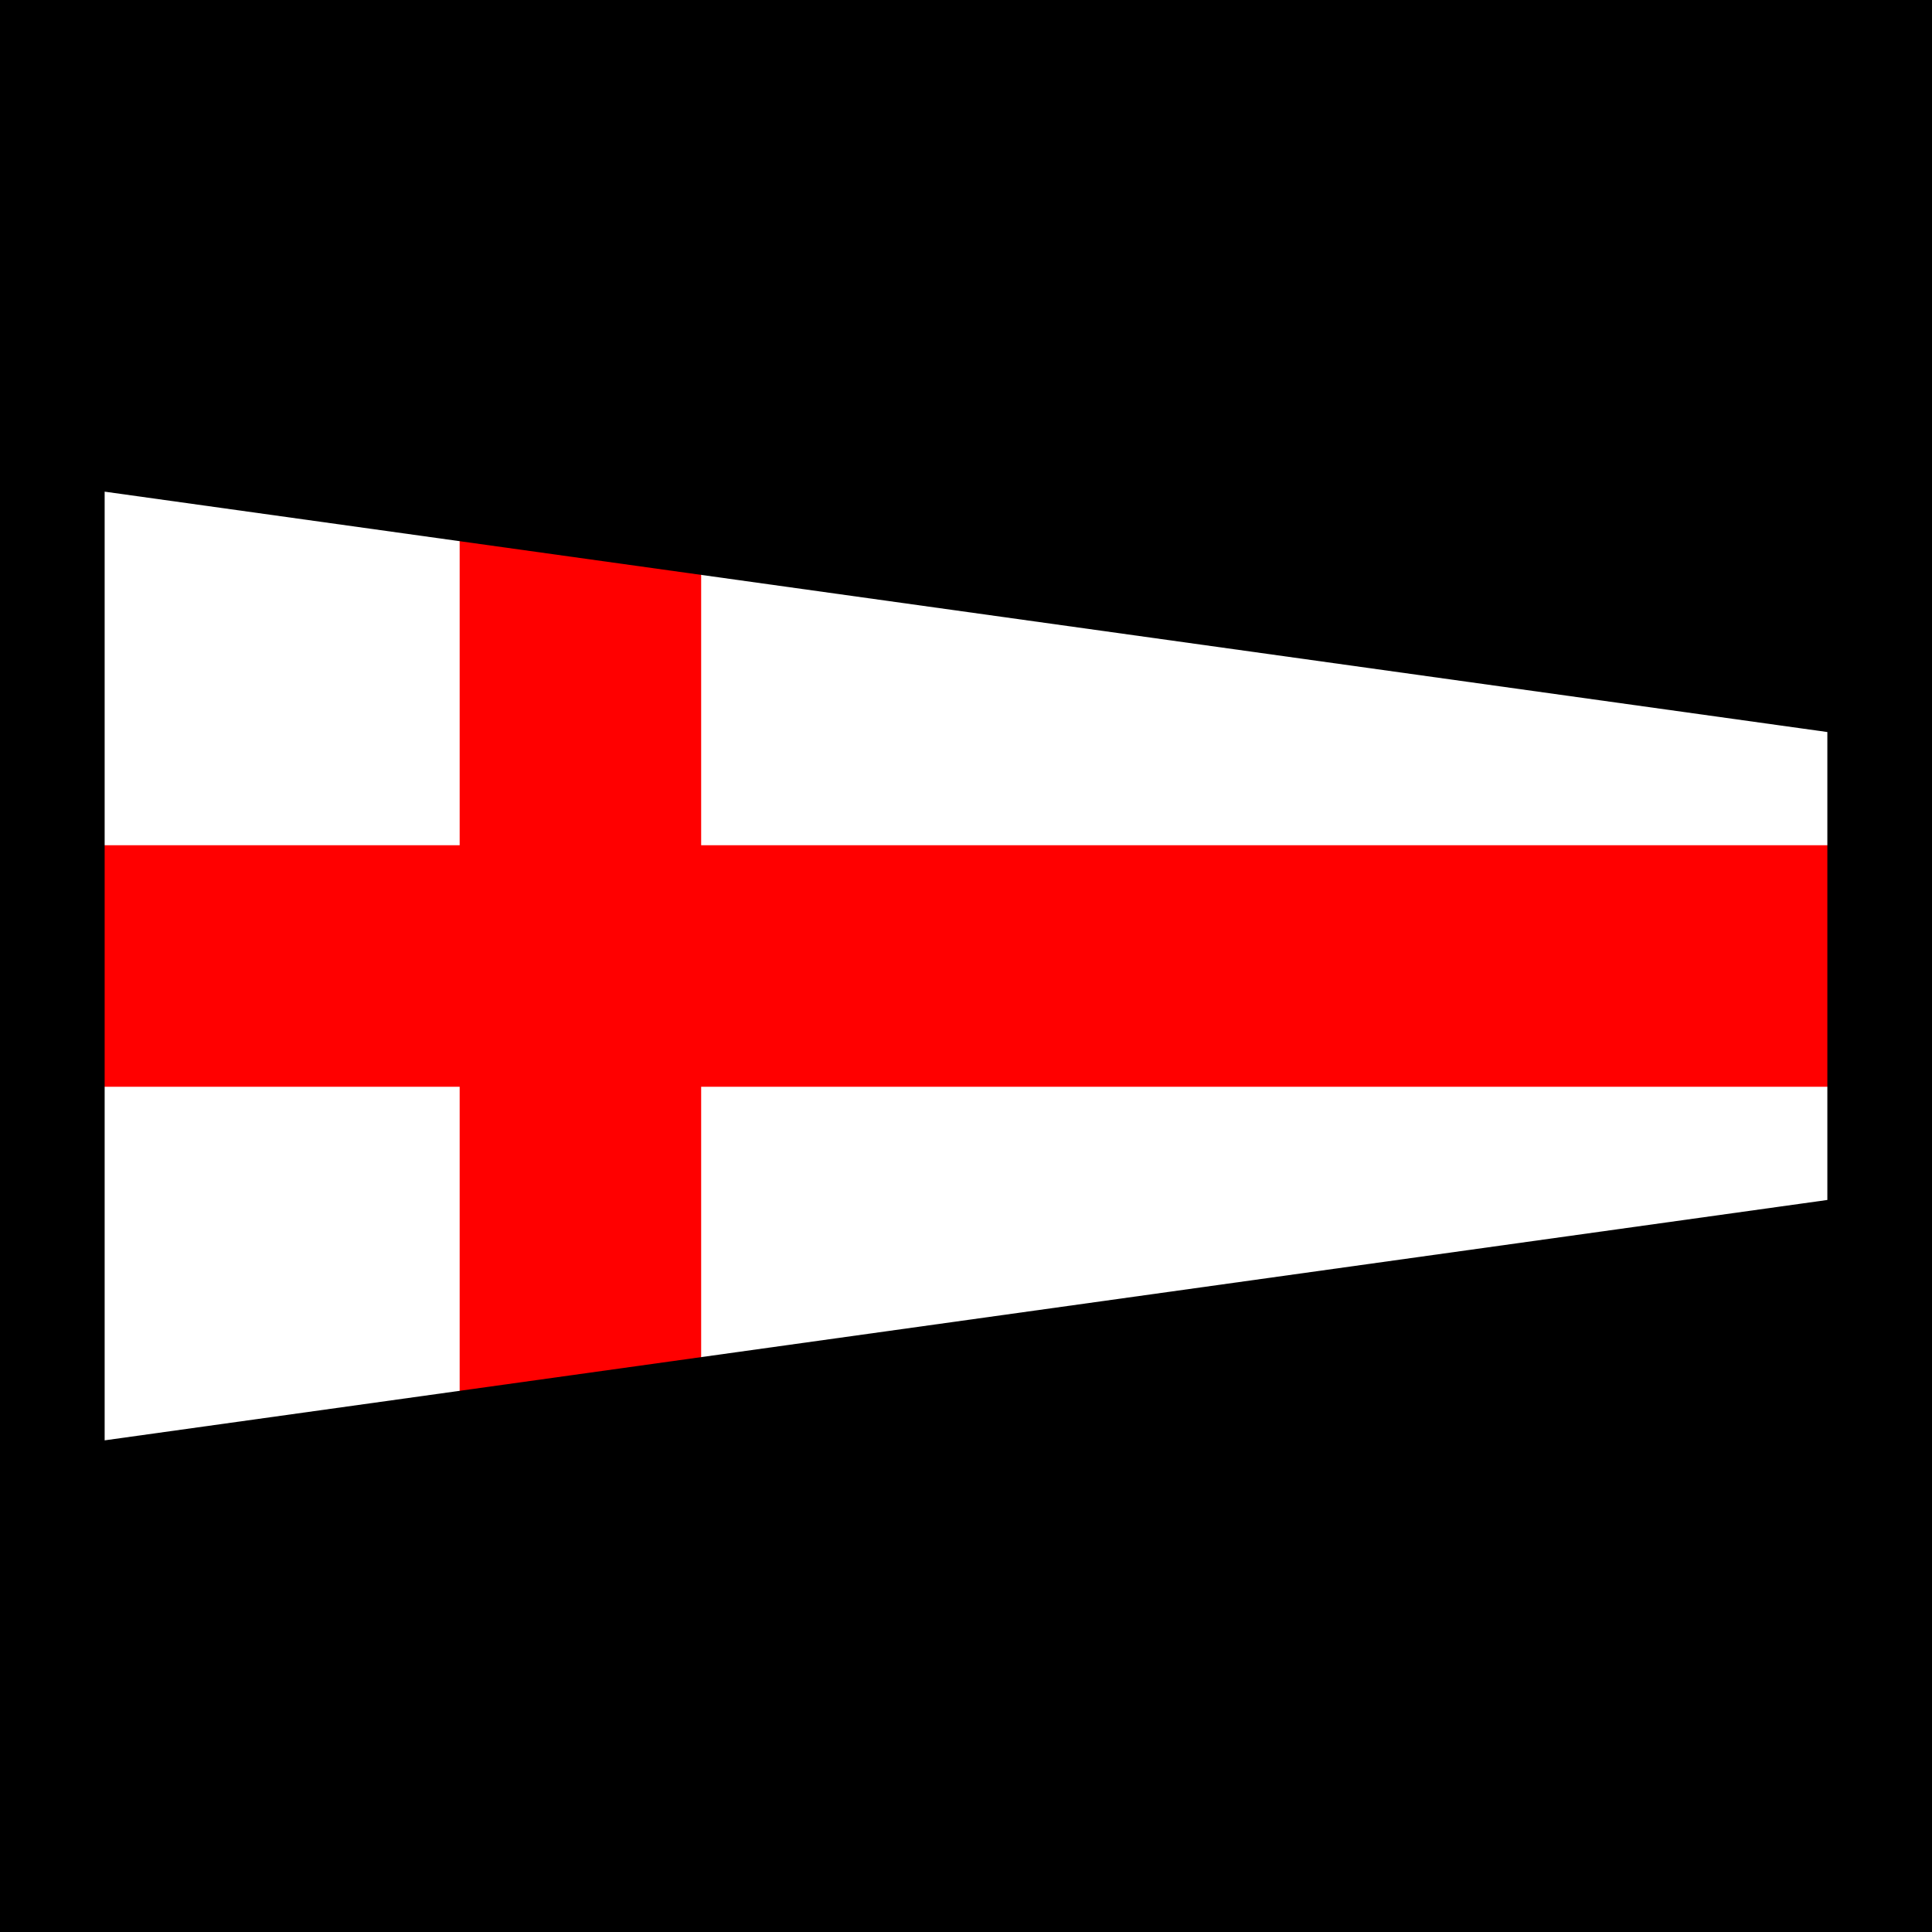
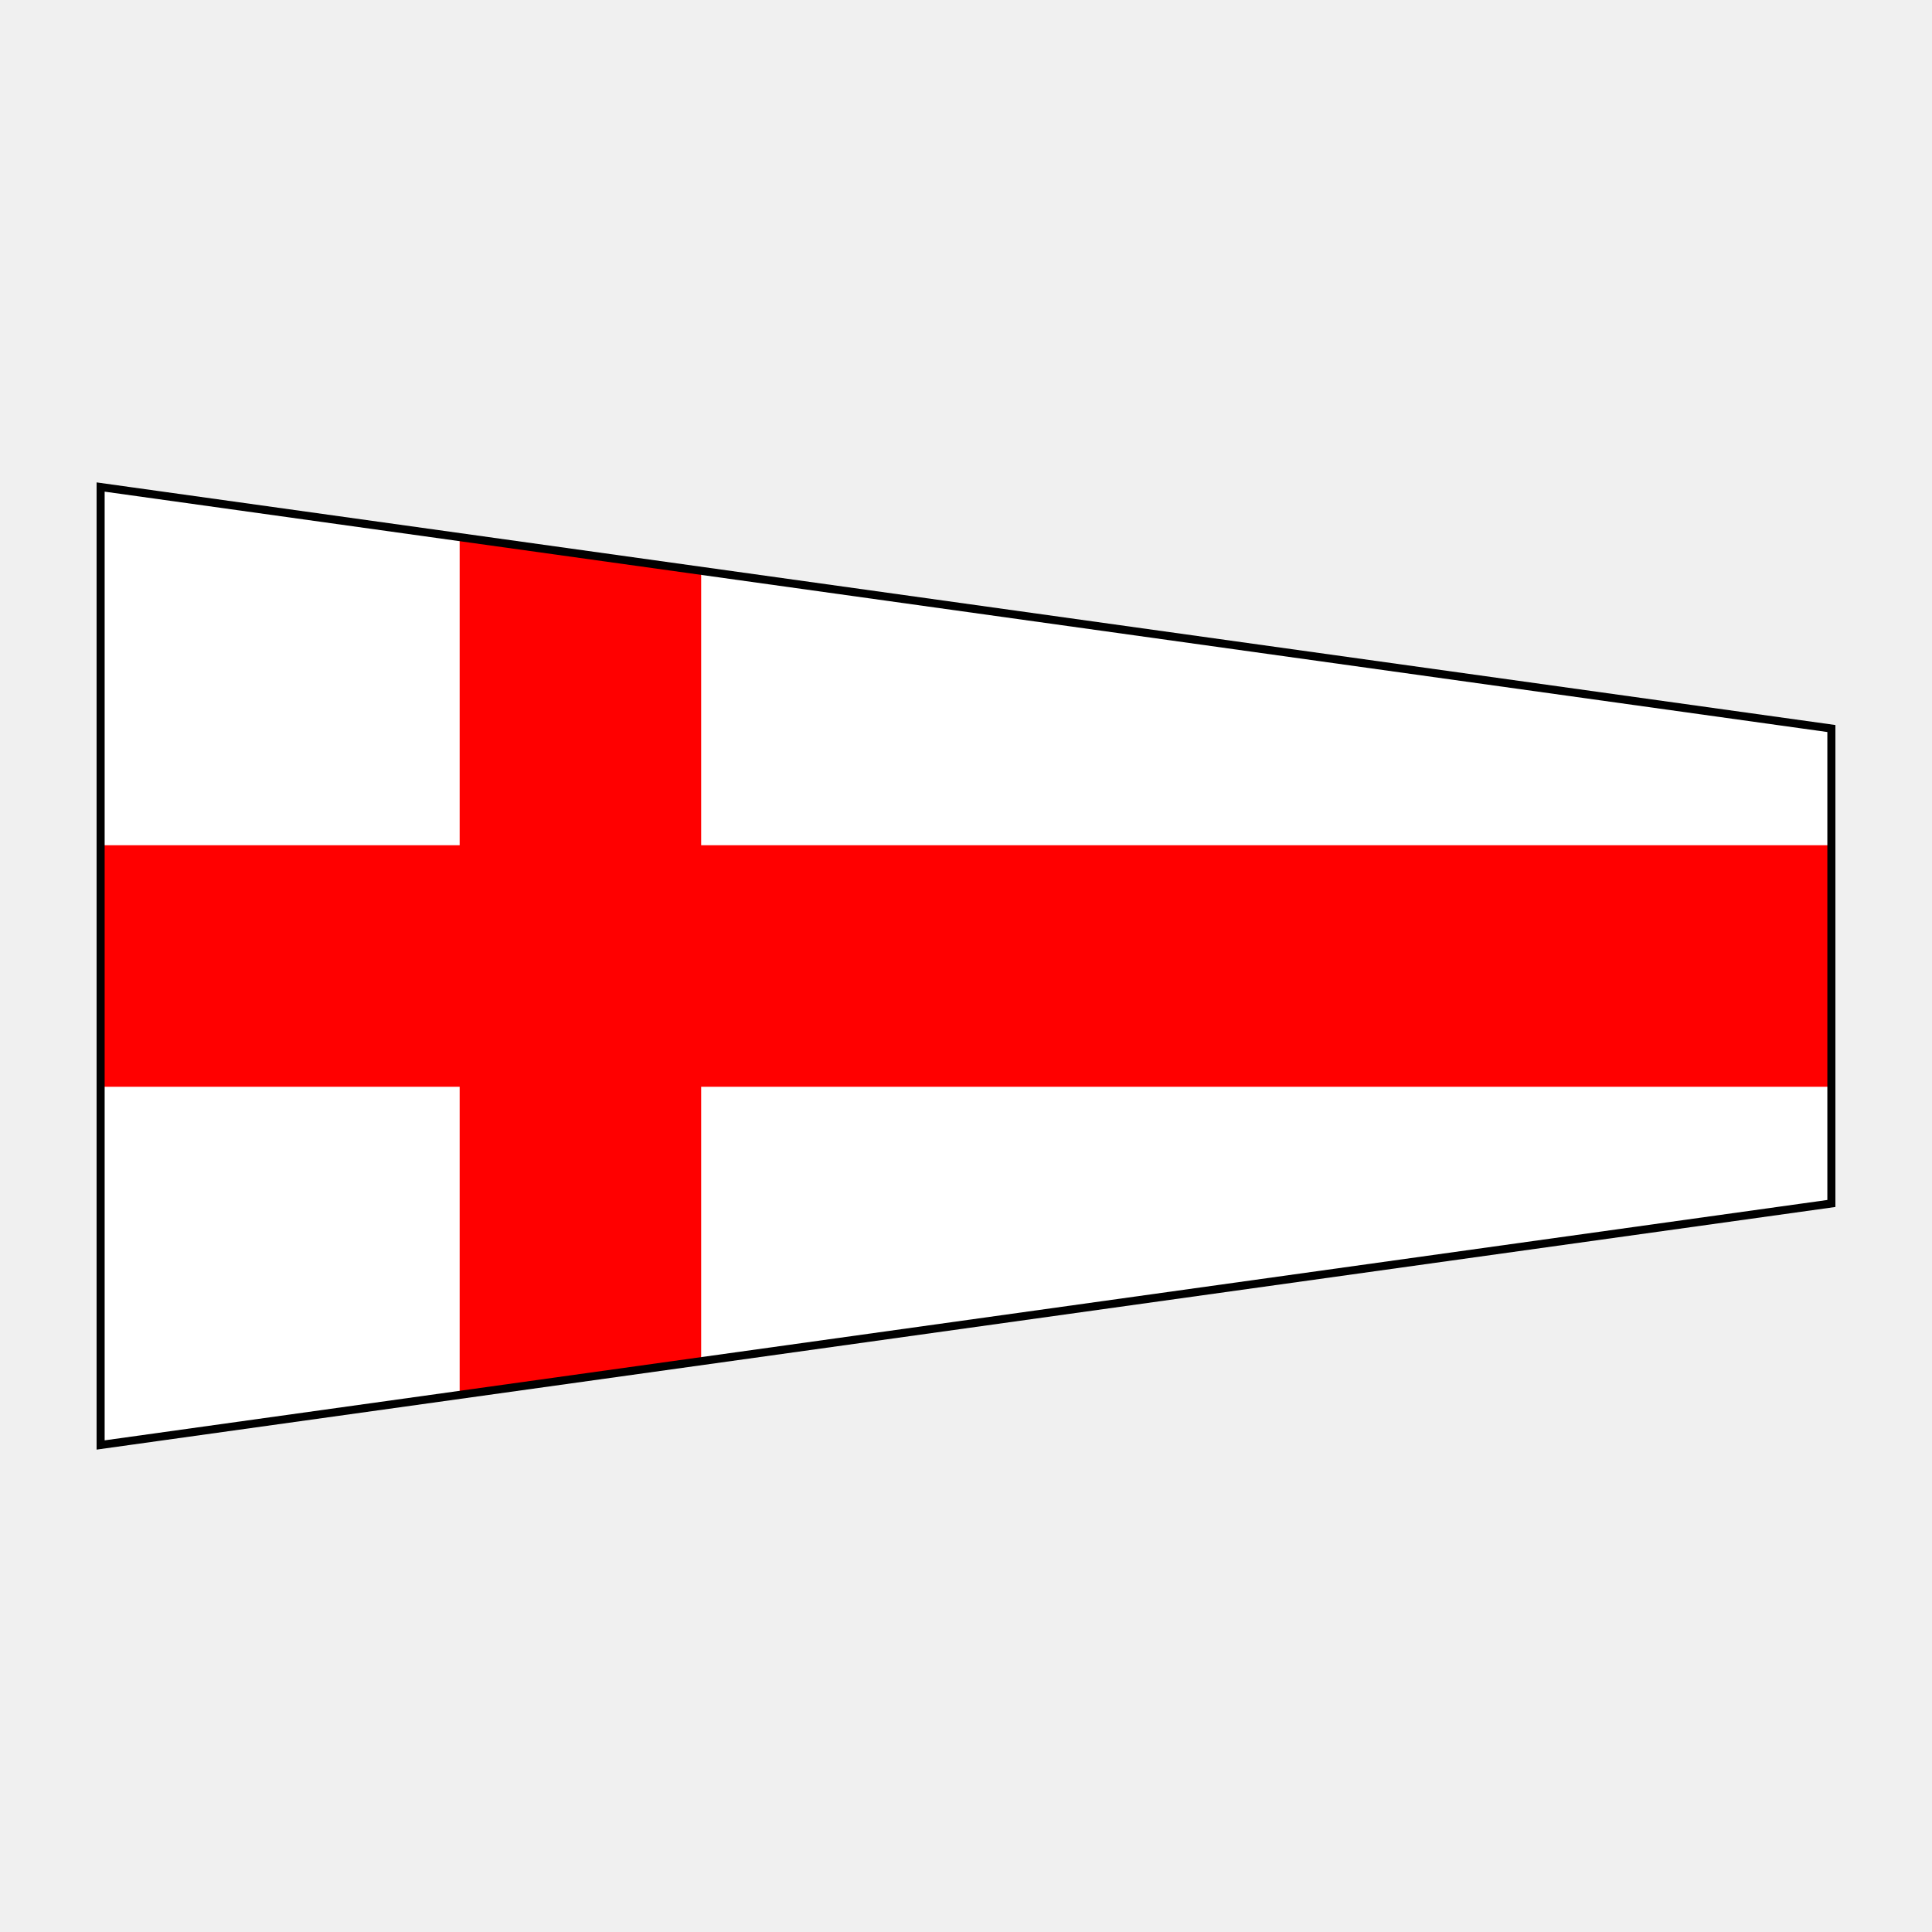
<svg xmlns="http://www.w3.org/2000/svg" version="1.0" width="600" height="600" viewBox="0 0 600 600">
-   <rect width="600" height="600" />
+   <rect width="600" height="600" fill="none" />
  <g transform="translate(30, 150)">
    <path d="M1.25,1.25l537.5,75v147.5l-537.5,75z" fill="#fff" />
    <path d="M1.25,112.5h111.5v-96l75,10.4v85.6h351v75h-351v85.6l-75,10.4v-96h-111.5" fill="#f00" />
    <path d="M1.25,1.25l537.5,75v147.5l-537.5,75z" fill="none" stroke="#000" stroke-width="2.5" />
  </g>
</svg>
